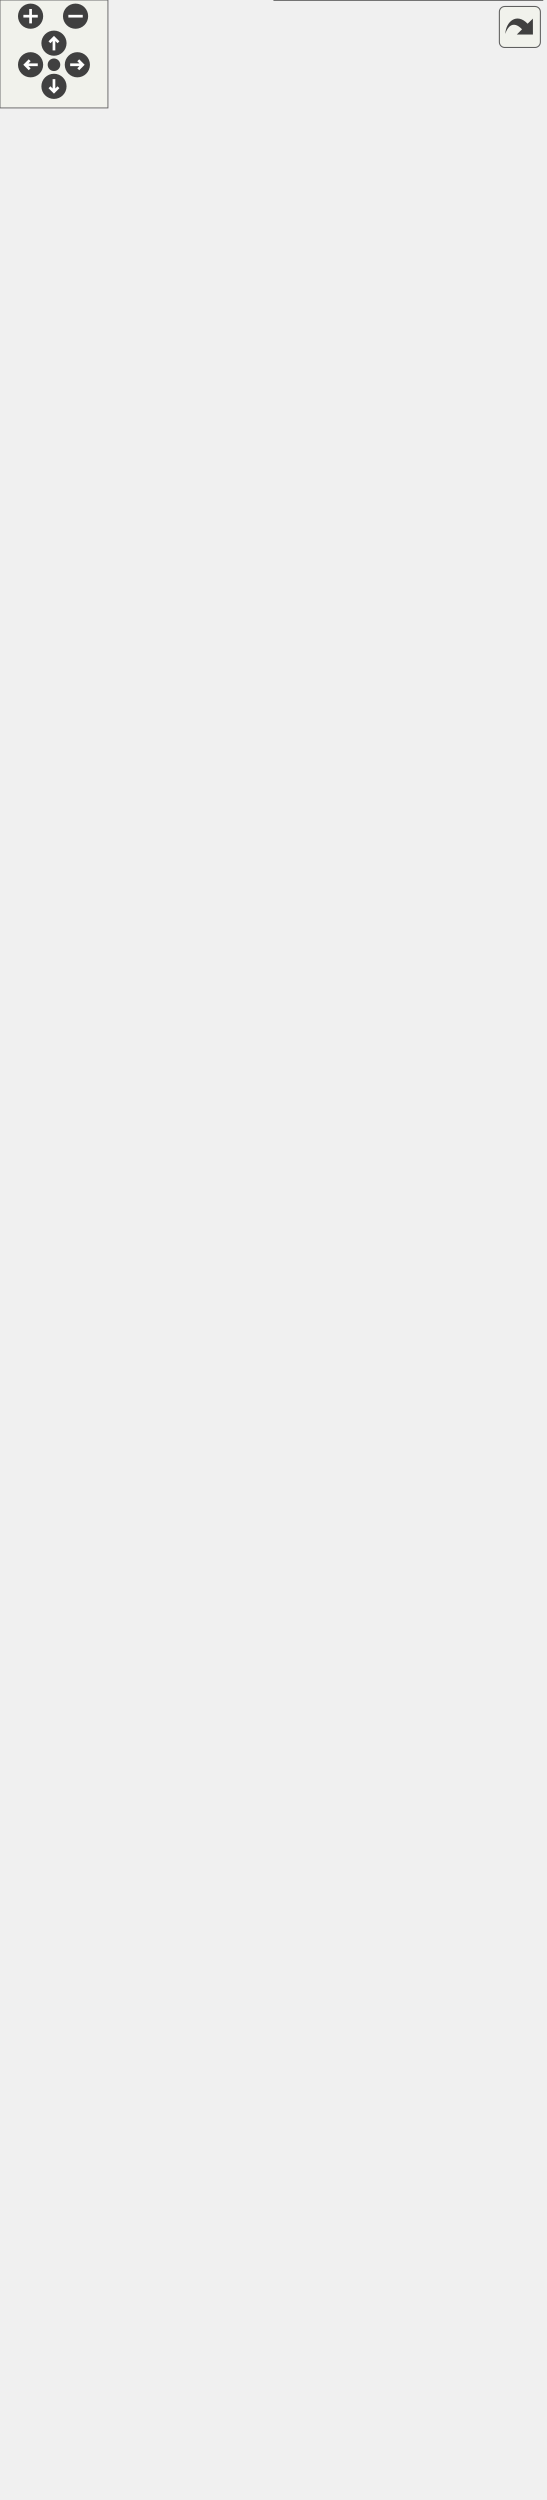
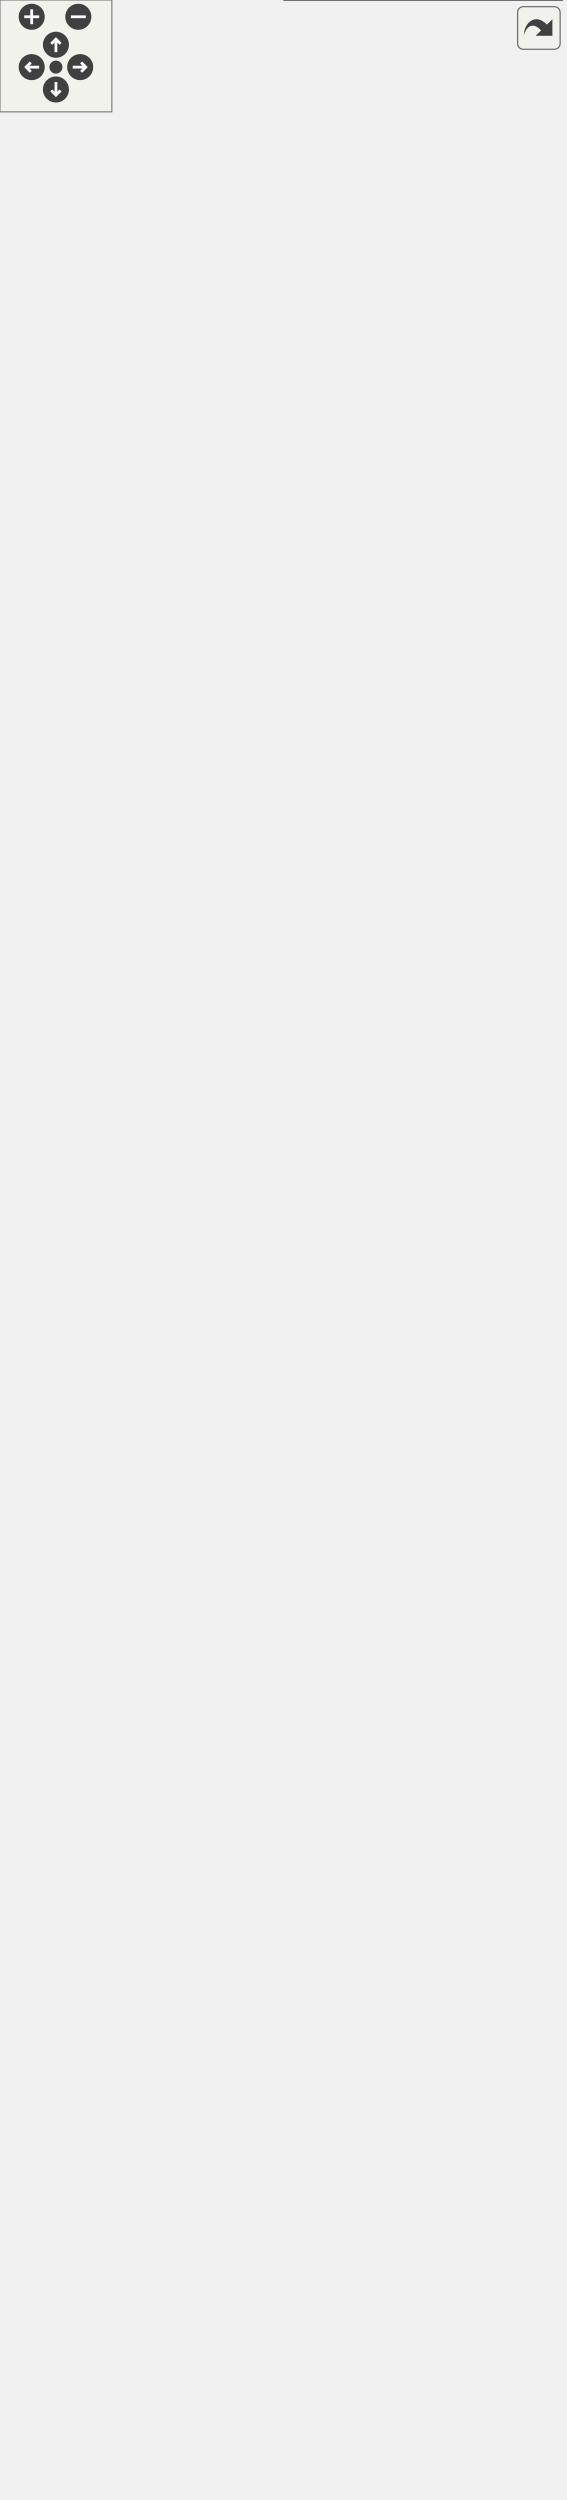
<svg xmlns="http://www.w3.org/2000/svg" xmlns:xlink="http://www.w3.org/1999/xlink" id="main" version="1.1" xml:space="preserve">
  <style type="text/css">
.edge:hover path { stroke: red; }
.edge:hover polygon { stroke: red; fill: red; }
</style>
  <defs>
    <circle id="rim" cx="0" cy="0" r="7" />
    <circle id="rim2" cx="0" cy="0" r="3.5" />
    <g id="zoomPlus">
      <use xlink:href="#rim" fill="#404040">
        <set attributeName="fill" to="#808080" begin="zoomplus.mouseover" end="zoomplus.mouseout" />
      </use>
      <path d="M-4,0h8M0,-4v8" fill="none" stroke="white" stroke-width="1.5" pointer-events="none" />
    </g>
    <g id="zoomMin">
      <use xlink:href="#rim" fill="#404040">
        <set attributeName="fill" to="#808080" begin="zoomminus.mouseover" end="zoomminus.mouseout" />
      </use>
      <path d="M-4,0h8" fill="none" stroke="white" stroke-width="1.5" pointer-events="none" />
    </g>
    <g id="dirArrow">
      <path fill="none" stroke="white" stroke-width="1.5" d="M0,-3.0v7 M-2.5,-0.5L0,-3.0L2.5,-0.5" />
    </g>
    <g id="resetDef">
      <use xlink:href="#rim2" fill="#404040">
        <set attributeName="fill" to="#808080" begin="reset.mouseover" end="reset.mouseout" />
      </use>
    </g>
  </defs>
  <svg id="graph" class="graph">
    <g id="viewport">
      <g id="node1" class="node">
        <g id="a_node1">
          <a xlink:title=" ">
-             <polygon fill="#999999" stroke="#666666" points="115,-674.5 0,-674.5 0,-644.5 115,-644.5 115,-674.5" />
-             <text text-anchor="start" x="8" y="-662.5" font-family="Helvetica,sans-Serif" font-size="10.00">m_check_patches::s</text>
-             <text text-anchor="middle" x="57.5" y="-651.5" font-family="Helvetica,sans-Serif" font-size="10.00">_check_patches</text>
+             <polygon fill="#999999" stroke="#666666" points="115,-654.5 0,-654.5 0,-624.5 115,-624.5 115,-654.5" />
+             <text text-anchor="start" x="8" y="-642.5" font-family="Helvetica,sans-Serif" font-size="10.00">m_check_patches::s</text>
+             <text text-anchor="middle" x="57.5" y="-631.5" font-family="Helvetica,sans-Serif" font-size="10.00">_check_patches</text>
          </a>
        </g>
      </g>
      <g id="node2" class="node">
        <g id="a_node2">
          <a xlink:href="namespacem__check__patches.html#a4d14e04de7d9344029130ab09571fdb9" target="_top" xlink:title="This subroutine verifies that the geometric parameters of the analytical patch have consistently been...">
-             <polygon fill="white" stroke="#666666" points="287.5,-1329 166.5,-1329 166.5,-1288 287.5,-1288 287.5,-1329" />
-             <text text-anchor="start" x="174.5" y="-1317" font-family="Helvetica,sans-Serif" font-size="10.00">m_check_patches::s</text>
-             <text text-anchor="start" x="174.5" y="-1306" font-family="Helvetica,sans-Serif" font-size="10.00">_check_1d_analytical</text>
-             <text text-anchor="middle" x="227" y="-1295" font-family="Helvetica,sans-Serif" font-size="10.00">_patch_geometry</text>
+             <polygon fill="white" stroke="#666666" points="287.5,-1280 166.5,-1280 166.5,-1239 287.5,-1239 287.5,-1280" />
+             <text text-anchor="start" x="174.5" y="-1268" font-family="Helvetica,sans-Serif" font-size="10.00">m_check_patches::s</text>
+             <text text-anchor="start" x="174.5" y="-1257" font-family="Helvetica,sans-Serif" font-size="10.00">_check_1d_analytical</text>
+             <text text-anchor="middle" x="227" y="-1246" font-family="Helvetica,sans-Serif" font-size="10.00">_patch_geometry</text>
          </a>
        </g>
      </g>
      <g id="edge1" class="edge">
-         <path fill="none" stroke="#63b8ff" d="M58.75,-674.64C60.48,-760.11 72.88,-1181.89 151,-1279.5 153.09,-1282.12 155.45,-1284.5 158.01,-1286.66" />
-         <polygon fill="#63b8ff" stroke="#63b8ff" points="156.05,-1289.56 166.21,-1292.54 160.12,-1283.87 156.05,-1289.56" />
+         <path fill="none" stroke="#63b8ff" d="M58.88,-654.75C61.24,-738.06 76.36,-1137.93 151,-1230.5 153.1,-1233.11 155.47,-1235.48 158.04,-1237.64" />
+         <polygon fill="#63b8ff" stroke="#63b8ff" points="156.08,-1240.55 166.25,-1243.51 160.15,-1234.85 156.08,-1240.55" />
      </g>
      <g id="node3" class="node">
        <g id="a_node3">
          <a xlink:href="namespacem__check__patches.html#a41e469c1773e6b92e16b2e3b3558c0ed" target="_top" xlink:title="This subroutine verifies that the geometric parameters of the analytical patch have consistently been...">
-             <polygon fill="white" stroke="#666666" points="287.5,-1270 166.5,-1270 166.5,-1229 287.5,-1229 287.5,-1270" />
-             <text text-anchor="start" x="174.5" y="-1258" font-family="Helvetica,sans-Serif" font-size="10.00">m_check_patches::s</text>
-             <text text-anchor="start" x="174.5" y="-1247" font-family="Helvetica,sans-Serif" font-size="10.00">_check_2d_analytical</text>
-             <text text-anchor="middle" x="227" y="-1236" font-family="Helvetica,sans-Serif" font-size="10.00">_patch_geometry</text>
+             <polygon fill="white" stroke="#666666" points="287.5,-1221 166.5,-1221 166.5,-1180 287.5,-1180 287.5,-1221" />
+             <text text-anchor="start" x="174.5" y="-1209" font-family="Helvetica,sans-Serif" font-size="10.00">m_check_patches::s</text>
+             <text text-anchor="start" x="174.5" y="-1198" font-family="Helvetica,sans-Serif" font-size="10.00">_check_2d_analytical</text>
+             <text text-anchor="middle" x="227" y="-1187" font-family="Helvetica,sans-Serif" font-size="10.00">_patch_geometry</text>
          </a>
        </g>
      </g>
      <g id="edge2" class="edge">
-         <path fill="none" stroke="#63b8ff" d="M59.01,-674.5C62.02,-754.75 79.86,-1132.99 151,-1220.5 153.11,-1223.1 155.49,-1225.47 158.06,-1227.62" />
-         <polygon fill="#63b8ff" stroke="#63b8ff" points="156.11,-1230.53 166.29,-1233.47 160.17,-1224.83 156.11,-1230.53" />
+         <path fill="none" stroke="#63b8ff" d="M59.17,-654.75C62.89,-733 83.37,-1089.05 151,-1171.5 153.12,-1174.09 155.51,-1176.45 158.09,-1178.6" />
+         <polygon fill="#63b8ff" stroke="#63b8ff" points="156.15,-1181.52 166.34,-1184.44 160.2,-1175.8 156.15,-1181.52" />
      </g>
      <g id="node4" class="node">
        <g id="a_node4">
          <a xlink:href="namespacem__check__patches.html#a5643fb88910457783efdc7be07c2096c" target="_top" xlink:title="This subroutine verifies that the geometric parameters of the analytical patch have consistently been...">
-             <polygon fill="white" stroke="#666666" points="287.5,-1211 166.5,-1211 166.5,-1170 287.5,-1170 287.5,-1211" />
-             <text text-anchor="start" x="174.5" y="-1199" font-family="Helvetica,sans-Serif" font-size="10.00">m_check_patches::s</text>
-             <text text-anchor="start" x="174.5" y="-1188" font-family="Helvetica,sans-Serif" font-size="10.00">_check_3d_analytical</text>
-             <text text-anchor="middle" x="227" y="-1177" font-family="Helvetica,sans-Serif" font-size="10.00">_patch_geometry</text>
+             <polygon fill="white" stroke="#666666" points="287.5,-1162 166.5,-1162 166.5,-1121 287.5,-1121 287.5,-1162" />
+             <text text-anchor="start" x="174.5" y="-1150" font-family="Helvetica,sans-Serif" font-size="10.00">m_check_patches::s</text>
+             <text text-anchor="start" x="174.5" y="-1139" font-family="Helvetica,sans-Serif" font-size="10.00">_check_3d_analytical</text>
+             <text text-anchor="middle" x="227" y="-1128" font-family="Helvetica,sans-Serif" font-size="10.00">_patch_geometry</text>
          </a>
        </g>
      </g>
      <g id="edge3" class="edge">
-         <path fill="none" stroke="#63b8ff" d="M59.35,-674.88C63.83,-750.72 86.96,-1084.23 151,-1161.5 153.14,-1164.08 155.53,-1166.43 158.12,-1168.57" />
-         <polygon fill="#63b8ff" stroke="#63b8ff" points="156.2,-1171.5 166.39,-1174.39 160.23,-1165.78 156.2,-1171.5" />
+         <path fill="none" stroke="#63b8ff" d="M59.55,-654.96C64.79,-728.26 90.41,-1040.19 151,-1112.5 153.15,-1115.07 155.56,-1117.41 158.16,-1119.54" />
+         <polygon fill="#63b8ff" stroke="#63b8ff" points="156.25,-1122.48 166.45,-1125.35 160.26,-1116.75 156.25,-1122.48" />
      </g>
      <g id="node5" class="node">
        <g id="a_node5">
          <a xlink:href="namespacem__check__patches.html#ac652a2c373fea30afb587a3a8f28e4c9" target="_top" xlink:title="This subroutine verifies that any rights granted to the given active patch, to overwrite the precedin...">
-             <polygon fill="white" stroke="#666666" points="286,-1152 168,-1152 168,-1111 286,-1111 286,-1152" />
-             <text text-anchor="start" x="176" y="-1140" font-family="Helvetica,sans-Serif" font-size="10.00">m_check_patches::s</text>
-             <text text-anchor="start" x="176" y="-1129" font-family="Helvetica,sans-Serif" font-size="10.00">_check_active_patch</text>
-             <text text-anchor="middle" x="227" y="-1118" font-family="Helvetica,sans-Serif" font-size="10.00">_alteration_rights</text>
+             <polygon fill="white" stroke="#666666" points="286,-1103 168,-1103 168,-1062 286,-1062 286,-1103" />
+             <text text-anchor="start" x="176" y="-1091" font-family="Helvetica,sans-Serif" font-size="10.00">m_check_patches::s</text>
+             <text text-anchor="start" x="176" y="-1080" font-family="Helvetica,sans-Serif" font-size="10.00">_check_active_patch</text>
+             <text text-anchor="middle" x="227" y="-1069" font-family="Helvetica,sans-Serif" font-size="10.00">_alteration_rights</text>
          </a>
        </g>
      </g>
      <g id="edge4" class="edge">
-         <path fill="none" stroke="#63b8ff" d="M59.76,-674.92C65.82,-745.27 93.93,-1035.26 151,-1102.5 153.5,-1105.44 156.33,-1108.08 159.39,-1110.46" />
-         <polygon fill="#63b8ff" stroke="#63b8ff" points="157.71,-1113.54 167.98,-1116.15 161.57,-1107.71 157.71,-1113.54" />
+         <path fill="none" stroke="#63b8ff" d="M60,-654.81C66.86,-722.11 97.3,-991.13 151,-1053.5 153.47,-1056.37 156.25,-1058.95 159.26,-1061.28" />
+         <polygon fill="#63b8ff" stroke="#63b8ff" points="157.41,-1064.26 167.68,-1066.87 161.29,-1058.42 157.41,-1064.26" />
      </g>
      <g id="node6" class="node">
        <g id="a_node6">
          <a xlink:href="namespacem__check__patches.html#a7286a74b75fa2f5e046638056a85665e" target="_top" xlink:title="This subroutine verifies that the primitive variables associated with the given active patch are phys...">
-             <polygon fill="white" stroke="#666666" points="286,-1093 168,-1093 168,-1052 286,-1052 286,-1093" />
-             <text text-anchor="start" x="176" y="-1081" font-family="Helvetica,sans-Serif" font-size="10.00">m_check_patches::s</text>
-             <text text-anchor="start" x="176" y="-1070" font-family="Helvetica,sans-Serif" font-size="10.00">_check_active_patch</text>
-             <text text-anchor="middle" x="227" y="-1059" font-family="Helvetica,sans-Serif" font-size="10.00">_primitive_variables</text>
+             <polygon fill="white" stroke="#666666" points="286,-1044 168,-1044 168,-1003 286,-1003 286,-1044" />
+             <text text-anchor="start" x="176" y="-1032" font-family="Helvetica,sans-Serif" font-size="10.00">m_check_patches::s</text>
+             <text text-anchor="start" x="176" y="-1021" font-family="Helvetica,sans-Serif" font-size="10.00">_check_active_patch</text>
+             <text text-anchor="middle" x="227" y="-1010" font-family="Helvetica,sans-Serif" font-size="10.00">_primitive_variables</text>
          </a>
        </g>
      </g>
      <g id="edge5" class="edge">
-         <path fill="none" stroke="#63b8ff" d="M60.26,-674.56C67.97,-738.4 100.75,-986.1 151,-1043.5 153.49,-1046.35 156.3,-1048.91 159.32,-1051.23" />
-         <polygon fill="#63b8ff" stroke="#63b8ff" points="157.49,-1054.22 167.77,-1056.8 161.34,-1048.37 157.49,-1054.22" />
+         <path fill="none" stroke="#63b8ff" d="M57.88,-654.53C56.51,-708 59,-891.36 151,-994.5 153.52,-997.32 156.34,-999.87 159.38,-1002.18" />
+         <polygon fill="#63b8ff" stroke="#63b8ff" points="157.57,-1005.18 167.86,-1007.72 161.4,-999.32 157.57,-1005.18" />
      </g>
      <g id="node7" class="node">
        <g id="a_node7">
          <a xlink:href="namespacem__check__patches.html#aad20d0b0a41ec17a6c03afc700efa25a" target="_top" xlink:title="This subroutine verifies that the geometric parameters of the circle patch have consistently been inp...">
-             <polygon fill="white" stroke="#666666" points="284.5,-1034 169.5,-1034 169.5,-993 284.5,-993 284.5,-1034" />
-             <text text-anchor="start" x="177.5" y="-1022" font-family="Helvetica,sans-Serif" font-size="10.00">m_check_patches::s</text>
-             <text text-anchor="start" x="177.5" y="-1011" font-family="Helvetica,sans-Serif" font-size="10.00">_check_circle_patch</text>
-             <text text-anchor="middle" x="227" y="-1000" font-family="Helvetica,sans-Serif" font-size="10.00">_geometry</text>
+             <polygon fill="white" stroke="#666666" points="284.5,-985 169.5,-985 169.5,-944 284.5,-944 284.5,-985" />
+             <text text-anchor="start" x="177.5" y="-973" font-family="Helvetica,sans-Serif" font-size="10.00">m_check_patches::s</text>
+             <text text-anchor="start" x="177.5" y="-962" font-family="Helvetica,sans-Serif" font-size="10.00">_check_circle_patch</text>
+             <text text-anchor="middle" x="227" y="-951" font-family="Helvetica,sans-Serif" font-size="10.00">_geometry</text>
          </a>
        </g>
      </g>
      <g id="edge6" class="edge">
-         <path fill="none" stroke="#63b8ff" d="M58.32,-674.67C58.53,-725.42 65.99,-891.32 151,-984.5 153.91,-987.69 157.21,-990.53 160.77,-993.07" />
-         <polygon fill="#63b8ff" stroke="#63b8ff" points="159.12,-996.16 169.47,-998.43 162.79,-990.2 159.12,-996.16" />
+         <path fill="none" stroke="#63b8ff" d="M58.82,-654.66C60.64,-702.46 72.63,-851.78 151,-935.5 153.9,-938.6 157.16,-941.37 160.67,-943.84" />
+         <polygon fill="#63b8ff" stroke="#63b8ff" points="158.87,-946.85 169.23,-949.11 162.54,-940.89 158.87,-946.85" />
      </g>
      <g id="node8" class="node">
        <g id="a_node8">
          <a xlink:href="namespacem__check__patches.html#aea0d7e10470a4ecaa08df5ff79fe2485" target="_top" xlink:title="This subroutine verifies that the geometric parameters of the cuboid patch have consistently been inp...">
-             <polygon fill="white" stroke="#666666" points="287,-975 167,-975 167,-934 287,-934 287,-975" />
-             <text text-anchor="start" x="175" y="-963" font-family="Helvetica,sans-Serif" font-size="10.00">m_check_patches::s</text>
-             <text text-anchor="start" x="175" y="-952" font-family="Helvetica,sans-Serif" font-size="10.00">_check_cuboid_patch</text>
-             <text text-anchor="middle" x="227" y="-941" font-family="Helvetica,sans-Serif" font-size="10.00">_geometry</text>
+             <polygon fill="white" stroke="#666666" points="287,-926 167,-926 167,-885 287,-885 287,-926" />
+             <text text-anchor="start" x="175" y="-914" font-family="Helvetica,sans-Serif" font-size="10.00">m_check_patches::s</text>
+             <text text-anchor="start" x="175" y="-903" font-family="Helvetica,sans-Serif" font-size="10.00">_check_cuboid_patch</text>
+             <text text-anchor="middle" x="227" y="-892" font-family="Helvetica,sans-Serif" font-size="10.00">_geometry</text>
          </a>
        </g>
      </g>
      <g id="edge7" class="edge">
-         <path fill="none" stroke="#63b8ff" d="M59.45,-674.71C63.04,-719.34 79.48,-851.49 151,-925.5 153.14,-927.71 155.46,-929.76 157.93,-931.65" />
-         <polygon fill="#63b8ff" stroke="#63b8ff" points="156.5,-934.9 166.77,-937.51 160.37,-929.07 156.5,-934.9" />
+         <path fill="none" stroke="#63b8ff" d="M60.17,-654.53C65.54,-695.72 85.94,-811.64 151,-876.5 153.32,-878.82 155.85,-880.95 158.53,-882.92" />
+         <polygon fill="#63b8ff" stroke="#63b8ff" points="156.64,-885.87 166.95,-888.34 160.43,-879.98 156.64,-885.87" />
      </g>
      <g id="node9" class="node">
        <g id="a_node9">
          <a xlink:href="namespacem__check__patches.html#a66adadaa54ebba56992b9bb9ed7cb490" target="_top" xlink:title="This subroutine verifies that the geometric parameters of the cylinder patch have consistently been i...">
-             <polygon fill="white" stroke="#666666" points="290.5,-916 163.5,-916 163.5,-875 290.5,-875 290.5,-916" />
-             <text text-anchor="start" x="171.5" y="-904" font-family="Helvetica,sans-Serif" font-size="10.00">m_check_patches::s</text>
-             <text text-anchor="start" x="171.5" y="-893" font-family="Helvetica,sans-Serif" font-size="10.00">_check_cylinder_patch</text>
-             <text text-anchor="middle" x="227" y="-882" font-family="Helvetica,sans-Serif" font-size="10.00">_geometry</text>
+             <polygon fill="white" stroke="#666666" points="290.5,-867 163.5,-867 163.5,-826 290.5,-826 290.5,-867" />
+             <text text-anchor="start" x="171.5" y="-855" font-family="Helvetica,sans-Serif" font-size="10.00">m_check_patches::s</text>
+             <text text-anchor="start" x="171.5" y="-844" font-family="Helvetica,sans-Serif" font-size="10.00">_check_cylinder_patch</text>
+             <text text-anchor="middle" x="227" y="-833" font-family="Helvetica,sans-Serif" font-size="10.00">_geometry</text>
          </a>
        </g>
      </g>
      <g id="edge8" class="edge">
-         <path fill="none" stroke="#63b8ff" d="M61.14,-674.53C68.49,-712.1 92.64,-811.06 151,-866.5 152.29,-867.72 153.63,-868.9 155.02,-870.02" />
-         <polygon fill="#63b8ff" stroke="#63b8ff" points="153.27,-873.07 163.47,-875.95 157.3,-867.34 153.27,-873.07" />
+         <path fill="none" stroke="#63b8ff" d="M62.39,-654.66C71.84,-688.53 99.11,-771.04 151,-817.5 152.29,-818.65 153.62,-819.76 155.01,-820.83" />
+         <polygon fill="#63b8ff" stroke="#63b8ff" points="153.09,-823.76 163.33,-826.49 157.03,-817.97 153.09,-823.76" />
      </g>
      <g id="node10" class="node">
        <g id="a_node10">
          <a xlink:href="namespacem__check__patches.html#ac701bfedde9f28ce1c4aafba47c0b7c9" target="_top" xlink:title="This subroutine verifies that the geometric parameters of the ellipse patch have consistently been in...">
-             <polygon fill="white" stroke="#666666" points="287,-857 167,-857 167,-816 287,-816 287,-857" />
-             <text text-anchor="start" x="175" y="-845" font-family="Helvetica,sans-Serif" font-size="10.00">m_check_patches::s</text>
-             <text text-anchor="start" x="175" y="-834" font-family="Helvetica,sans-Serif" font-size="10.00">_check_ellipse_patch</text>
-             <text text-anchor="middle" x="227" y="-823" font-family="Helvetica,sans-Serif" font-size="10.00">_geometry</text>
+             <polygon fill="white" stroke="#666666" points="287,-808 167,-808 167,-767 287,-767 287,-808" />
+             <text text-anchor="start" x="175" y="-796" font-family="Helvetica,sans-Serif" font-size="10.00">m_check_patches::s</text>
+             <text text-anchor="start" x="175" y="-785" font-family="Helvetica,sans-Serif" font-size="10.00">_check_ellipse_patch</text>
+             <text text-anchor="middle" x="227" y="-774" font-family="Helvetica,sans-Serif" font-size="10.00">_geometry</text>
          </a>
        </g>
      </g>
      <g id="edge9" class="edge">
-         <path fill="none" stroke="#63b8ff" d="M64.18,-674.75C75.93,-704.37 105.69,-770.06 151,-807.5 153.22,-809.33 155.57,-811.06 158.01,-812.69" />
-         <polygon fill="#63b8ff" stroke="#63b8ff" points="156.25,-815.71 166.63,-817.83 159.83,-809.7 156.25,-815.71" />
+         <path fill="none" stroke="#63b8ff" d="M66.71,-654.81C80.81,-679.8 111.95,-729.45 151,-758.5 153.11,-760.07 155.31,-761.56 157.58,-762.98" />
+         <polygon fill="#63b8ff" stroke="#63b8ff" points="156.22,-766.23 166.64,-768.12 159.67,-760.14 156.22,-766.23" />
      </g>
      <g id="node11" class="node">
        <g id="a_node11">
          <a xlink:href="namespacem__check__patches.html#abd8a1330518492f664a786646fcba9f9" target="_top" xlink:title="This subroutine verifies that the geometric parameters of the ellipsoid patch have consistently been ...">
-             <polygon fill="white" stroke="#666666" points="291.5,-798 162.5,-798 162.5,-757 291.5,-757 291.5,-798" />
-             <text text-anchor="start" x="170.5" y="-786" font-family="Helvetica,sans-Serif" font-size="10.00">m_check_patches::s</text>
-             <text text-anchor="start" x="170.5" y="-775" font-family="Helvetica,sans-Serif" font-size="10.00">_check_ellipsoid_patch</text>
-             <text text-anchor="middle" x="227" y="-764" font-family="Helvetica,sans-Serif" font-size="10.00">_geometry</text>
+             <polygon fill="white" stroke="#666666" points="291.5,-749 162.5,-749 162.5,-708 291.5,-708 291.5,-749" />
+             <text text-anchor="start" x="170.5" y="-737" font-family="Helvetica,sans-Serif" font-size="10.00">m_check_patches::s</text>
+             <text text-anchor="start" x="170.5" y="-726" font-family="Helvetica,sans-Serif" font-size="10.00">_check_ellipsoid_patch</text>
+             <text text-anchor="middle" x="227" y="-715" font-family="Helvetica,sans-Serif" font-size="10.00">_geometry</text>
          </a>
        </g>
      </g>
      <g id="edge10" class="edge">
-         <path fill="none" stroke="#63b8ff" d="M70.83,-674.63C87.32,-694.03 118.3,-727.66 151,-748.5 152.91,-749.72 154.89,-750.9 156.9,-752.04" />
-         <polygon fill="#63b8ff" stroke="#63b8ff" points="155.5,-755.26 165.98,-756.81 158.75,-749.06 155.5,-755.26" />
+         <path fill="none" stroke="#63b8ff" d="M79.07,-654.61C97.34,-667.6 125.09,-686.27 151,-699.5 153.77,-700.91 156.63,-702.3 159.53,-703.66" />
+         <polygon fill="#63b8ff" stroke="#63b8ff" points="158.38,-706.98 168.94,-707.87 161.24,-700.59 158.38,-706.98" />
      </g>
      <g id="node12" class="node">
        <g id="a_node12">
          <a xlink:href="namespacem__check__patches.html#a2690167f0b25ca2a4475875740a1a99c" target="_top" xlink:title="This subroutine verifies that the rights of the given inactive patch, to overwrite the preceding patc...">
-             <polygon fill="white" stroke="#666666" points="290.5,-739 163.5,-739 163.5,-698 290.5,-698 290.5,-739" />
-             <text text-anchor="start" x="171.5" y="-727" font-family="Helvetica,sans-Serif" font-size="10.00">m_check_patches::s</text>
-             <text text-anchor="start" x="171.5" y="-716" font-family="Helvetica,sans-Serif" font-size="10.00">_check_inactive_patch</text>
-             <text text-anchor="middle" x="227" y="-705" font-family="Helvetica,sans-Serif" font-size="10.00">_alteration_rights</text>
+             <polygon fill="white" stroke="#666666" points="290.5,-690 163.5,-690 163.5,-649 290.5,-649 290.5,-690" />
+             <text text-anchor="start" x="171.5" y="-678" font-family="Helvetica,sans-Serif" font-size="10.00">m_check_patches::s</text>
+             <text text-anchor="start" x="171.5" y="-667" font-family="Helvetica,sans-Serif" font-size="10.00">_check_inactive_patch</text>
+             <text text-anchor="middle" x="227" y="-656" font-family="Helvetica,sans-Serif" font-size="10.00">_alteration_rights</text>
          </a>
        </g>
      </g>
      <g id="edge11" class="edge">
-         <path fill="none" stroke="#63b8ff" d="M101.2,-674.54C118.45,-680.62 138.78,-687.78 157.97,-694.54" />
-         <polygon fill="#63b8ff" stroke="#63b8ff" points="156.98,-697.9 167.58,-697.92 159.31,-691.3 156.98,-697.9" />
+         <path fill="none" stroke="#63b8ff" d="M115.21,-649.66C127.41,-651.84 140.48,-654.18 153.2,-656.46" />
+         <polygon fill="#63b8ff" stroke="#63b8ff" points="152.85,-659.95 163.31,-658.27 154.08,-653.06 152.85,-659.95" />
      </g>
      <g id="node13" class="node">
        <g id="a_node13">
          <a xlink:href="namespacem__check__patches.html#aa2e133b2f325b7a3597149ec08e7dccc" target="_top" xlink:title=" ">
-             <polygon fill="white" stroke="#666666" points="290.5,-680 163.5,-680 163.5,-639 290.5,-639 290.5,-680" />
-             <text text-anchor="start" x="171.5" y="-668" font-family="Helvetica,sans-Serif" font-size="10.00">m_check_patches::s</text>
-             <text text-anchor="start" x="171.5" y="-657" font-family="Helvetica,sans-Serif" font-size="10.00">_check_inactive_patch</text>
-             <text text-anchor="middle" x="227" y="-646" font-family="Helvetica,sans-Serif" font-size="10.00">_geometry</text>
+             <polygon fill="white" stroke="#666666" points="290.5,-631 163.5,-631 163.5,-590 290.5,-590 290.5,-631" />
+             <text text-anchor="start" x="171.5" y="-619" font-family="Helvetica,sans-Serif" font-size="10.00">m_check_patches::s</text>
+             <text text-anchor="start" x="171.5" y="-608" font-family="Helvetica,sans-Serif" font-size="10.00">_check_inactive_patch</text>
+             <text text-anchor="middle" x="227" y="-597" font-family="Helvetica,sans-Serif" font-size="10.00">_geometry</text>
          </a>
        </g>
      </g>
      <g id="edge12" class="edge">
-         <path fill="none" stroke="#63b8ff" d="M115.21,-659.5C127.41,-659.5 140.48,-659.5 153.2,-659.5" />
-         <polygon fill="#63b8ff" stroke="#63b8ff" points="153.31,-663 163.31,-659.5 153.31,-656 153.31,-663" />
+         <path fill="none" stroke="#63b8ff" d="M115.21,-629.68C127.41,-627.57 140.48,-625.31 153.2,-623.1" />
+         <polygon fill="#63b8ff" stroke="#63b8ff" points="154.05,-626.51 163.31,-621.35 152.86,-619.61 154.05,-626.51" />
      </g>
      <g id="node14" class="node">
        <g id="a_node14">
          <a xlink:href="namespacem__check__patches.html#a67a788934dbcdcd139962e5b453bf622" target="_top" xlink:title="This subroutine verifies that the primitive variables associated with the given inactive patch remain...">
-             <polygon fill="white" stroke="#666666" points="290.5,-621 163.5,-621 163.5,-580 290.5,-580 290.5,-621" />
-             <text text-anchor="start" x="171.5" y="-609" font-family="Helvetica,sans-Serif" font-size="10.00">m_check_patches::s</text>
-             <text text-anchor="start" x="171.5" y="-598" font-family="Helvetica,sans-Serif" font-size="10.00">_check_inactive_patch</text>
-             <text text-anchor="middle" x="227" y="-587" font-family="Helvetica,sans-Serif" font-size="10.00">_primitive_variables</text>
+             <polygon fill="white" stroke="#666666" points="290.5,-572 163.5,-572 163.5,-531 290.5,-531 290.5,-572" />
+             <text text-anchor="start" x="171.5" y="-560" font-family="Helvetica,sans-Serif" font-size="10.00">m_check_patches::s</text>
+             <text text-anchor="start" x="171.5" y="-549" font-family="Helvetica,sans-Serif" font-size="10.00">_check_inactive_patch</text>
+             <text text-anchor="middle" x="227" y="-538" font-family="Helvetica,sans-Serif" font-size="10.00">_primitive_variables</text>
          </a>
        </g>
      </g>
      <g id="edge13" class="edge">
-         <path fill="none" stroke="#63b8ff" d="M101.2,-644.46C118.45,-638.38 138.78,-631.22 157.97,-624.46" />
-         <polygon fill="#63b8ff" stroke="#63b8ff" points="159.31,-627.7 167.58,-621.08 156.98,-621.1 159.31,-627.7" />
+         <path fill="none" stroke="#63b8ff" d="M80.28,-624.28C98.62,-611.85 125.82,-594.3 151,-581.5 154.49,-579.73 158.1,-577.99 161.78,-576.29" />
+         <polygon fill="#63b8ff" stroke="#63b8ff" points="163.3,-579.44 171.01,-572.17 160.45,-573.05 163.3,-579.44" />
      </g>
      <g id="node15" class="node">
        <g id="a_node15">
          <a xlink:href="namespacem__check__patches.html#ad07ba3c6ec28f098d2301cb5c4fab3fa" target="_top" xlink:title="This subroutine verifies that the geometric parameters of the isentropic vortex patch have been enter...">
-             <polygon fill="white" stroke="#666666" points="297,-562 157,-562 157,-521 297,-521 297,-562" />
-             <text text-anchor="start" x="165" y="-550" font-family="Helvetica,sans-Serif" font-size="10.00">m_check_patches::s</text>
-             <text text-anchor="start" x="165" y="-539" font-family="Helvetica,sans-Serif" font-size="10.00">_check_isentropic_vortex</text>
-             <text text-anchor="middle" x="227" y="-528" font-family="Helvetica,sans-Serif" font-size="10.00">_patch_geometry</text>
+             <polygon fill="white" stroke="#666666" points="297,-513 157,-513 157,-472 297,-472 297,-513" />
+             <text text-anchor="start" x="165" y="-501" font-family="Helvetica,sans-Serif" font-size="10.00">m_check_patches::s</text>
+             <text text-anchor="start" x="165" y="-490" font-family="Helvetica,sans-Serif" font-size="10.00">_check_isentropic_vortex</text>
+             <text text-anchor="middle" x="227" y="-479" font-family="Helvetica,sans-Serif" font-size="10.00">_patch_geometry</text>
          </a>
        </g>
      </g>
      <g id="edge14" class="edge">
-         <path fill="none" stroke="#63b8ff" d="M71.19,-644.28C87.83,-625.12 118.73,-592.21 151,-571.5 153.57,-569.85 156.25,-568.26 159,-566.74" />
-         <polygon fill="#63b8ff" stroke="#63b8ff" points="160.69,-569.8 167.96,-562.1 157.47,-563.59 160.69,-569.8" />
+         <path fill="none" stroke="#63b8ff" d="M67.04,-624.1C81.4,-599.49 112.61,-551.15 151,-522.5 152.87,-521.1 154.82,-519.76 156.82,-518.47" />
+         <polygon fill="#63b8ff" stroke="#63b8ff" points="159.04,-521.23 165.91,-513.16 155.51,-515.19 159.04,-521.23" />
      </g>
      <g id="node16" class="node">
        <g id="a_node16">
          <a xlink:href="namespacem__check__patches.html#a5b142fb0ce186f97c22e5a10a36a3bb8" target="_top" xlink:title="This subroutine verifies that the geometric parameters of the line segment patch have consistently be...">
-             <polygon fill="white" stroke="#666666" points="288,-503 166,-503 166,-462 288,-462 288,-503" />
-             <text text-anchor="start" x="174" y="-491" font-family="Helvetica,sans-Serif" font-size="10.00">m_check_patches::s</text>
-             <text text-anchor="start" x="174" y="-480" font-family="Helvetica,sans-Serif" font-size="10.00">_check_line_segment</text>
-             <text text-anchor="middle" x="227" y="-469" font-family="Helvetica,sans-Serif" font-size="10.00">_patch_geometry</text>
+             <polygon fill="white" stroke="#666666" points="288,-454 166,-454 166,-413 288,-413 288,-454" />
+             <text text-anchor="start" x="174" y="-442" font-family="Helvetica,sans-Serif" font-size="10.00">m_check_patches::s</text>
+             <text text-anchor="start" x="174" y="-431" font-family="Helvetica,sans-Serif" font-size="10.00">_check_line_segment</text>
+             <text text-anchor="middle" x="227" y="-420" font-family="Helvetica,sans-Serif" font-size="10.00">_patch_geometry</text>
          </a>
        </g>
      </g>
      <g id="edge15" class="edge">
-         <path fill="none" stroke="#63b8ff" d="M64.24,-644.4C76.11,-615.06 106.06,-549.95 151,-512.5 152.98,-510.85 155.06,-509.28 157.22,-507.79" />
-         <polygon fill="#63b8ff" stroke="#63b8ff" points="159.22,-510.67 165.88,-502.44 155.53,-504.72 159.22,-510.67" />
+         <path fill="none" stroke="#63b8ff" d="M62.55,-624.3C72.25,-590.74 99.85,-509.61 151,-463.5 152.96,-461.73 155.04,-460.06 157.2,-458.49" />
+         <polygon fill="#63b8ff" stroke="#63b8ff" points="159.43,-461.22 165.94,-452.86 155.64,-455.33 159.43,-461.22" />
      </g>
      <g id="node17" class="node">
        <g id="a_node17">
          <a xlink:href="namespacem__check__patches.html#a7bae026c1e443c8247a8ad74a849063b" target="_top" xlink:title="This subroutine verifies that the geometric parameters of the line sweep patch have consistently been...">
-             <polygon fill="white" stroke="#666666" points="298.5,-444 155.5,-444 155.5,-403 298.5,-403 298.5,-444" />
-             <text text-anchor="start" x="163.5" y="-432" font-family="Helvetica,sans-Serif" font-size="10.00">m_check_patches::s</text>
-             <text text-anchor="start" x="163.5" y="-421" font-family="Helvetica,sans-Serif" font-size="10.00">_check_line_sweep_patch</text>
-             <text text-anchor="middle" x="227" y="-410" font-family="Helvetica,sans-Serif" font-size="10.00">_geometry</text>
+             <polygon fill="white" stroke="#666666" points="298.5,-395 155.5,-395 155.5,-354 298.5,-354 298.5,-395" />
+             <text text-anchor="start" x="163.5" y="-383" font-family="Helvetica,sans-Serif" font-size="10.00">m_check_patches::s</text>
+             <text text-anchor="start" x="163.5" y="-372" font-family="Helvetica,sans-Serif" font-size="10.00">_check_line_sweep_patch</text>
+             <text text-anchor="middle" x="227" y="-361" font-family="Helvetica,sans-Serif" font-size="10.00">_geometry</text>
          </a>
        </g>
      </g>
      <g id="edge16" class="edge">
-         <path fill="none" stroke="#63b8ff" d="M61.26,-644.31C68.82,-606.8 93.29,-508.86 151,-453.5 152.25,-452.3 153.56,-451.14 154.91,-450.03" />
-         <polygon fill="#63b8ff" stroke="#63b8ff" points="157.03,-452.82 163.1,-444.14 152.94,-447.14 157.03,-452.82" />
+         <path fill="none" stroke="#63b8ff" d="M60.29,-624.34C65.92,-583.33 86.85,-469.01 151,-404.5 152.08,-403.41 153.21,-402.36 154.37,-401.35" />
+         <polygon fill="#63b8ff" stroke="#63b8ff" points="156.67,-404 162.56,-395.19 152.47,-398.41 156.67,-404" />
      </g>
      <g id="node18" class="node">
        <g id="a_node18">
          <a xlink:href="namespacem__check__patches.html#a9bb2f96dfcb0168c5a5e51cb7b5dc906" target="_top" xlink:title="This subroutine verifies that the geometric parameters of the plane sweep patch have consistently bee...">
-             <polygon fill="white" stroke="#666666" points="303,-385 151,-385 151,-344 303,-344 303,-385" />
-             <text text-anchor="start" x="159" y="-373" font-family="Helvetica,sans-Serif" font-size="10.00">m_check_patches::s</text>
-             <text text-anchor="start" x="159" y="-362" font-family="Helvetica,sans-Serif" font-size="10.00">_check_plane_sweep_patch</text>
-             <text text-anchor="middle" x="227" y="-351" font-family="Helvetica,sans-Serif" font-size="10.00">_geometry</text>
+             <polygon fill="white" stroke="#666666" points="303,-336 151,-336 151,-295 303,-295 303,-336" />
+             <text text-anchor="start" x="159" y="-324" font-family="Helvetica,sans-Serif" font-size="10.00">m_check_patches::s</text>
+             <text text-anchor="start" x="159" y="-313" font-family="Helvetica,sans-Serif" font-size="10.00">_check_plane_sweep_patch</text>
+             <text text-anchor="middle" x="227" y="-302" font-family="Helvetica,sans-Serif" font-size="10.00">_geometry</text>
          </a>
        </g>
      </g>
      <g id="edge17" class="edge">
-         <path fill="none" stroke="#63b8ff" d="M59.51,-644.39C63.26,-600.02 80.11,-468.63 151,-394.5 152.06,-393.39 153.17,-392.32 154.31,-391.29" />
-         <polygon fill="#63b8ff" stroke="#63b8ff" points="156.63,-393.92 162.41,-385.04 152.35,-388.38 156.63,-393.92" />
+         <path fill="none" stroke="#63b8ff" d="M58.89,-624.48C60.93,-577.11 73.52,-429.08 151,-345.5 151.91,-344.52 152.86,-343.56 153.84,-342.64" />
+         <polygon fill="#63b8ff" stroke="#63b8ff" points="156.31,-345.15 161.93,-336.16 151.94,-339.68 156.31,-345.15" />
      </g>
      <g id="node19" class="node">
        <g id="a_node19">
          <a xlink:href="namespacem__check__patches.html#ac34be0830489fb414bc93ecbb25c0383" target="_top" xlink:title="This subroutine verifies that the geometric parameters of the rectangle patch have consistently been ...">
-             <polygon fill="white" stroke="#666666" points="294,-326 160,-326 160,-285 294,-285 294,-326" />
-             <text text-anchor="start" x="168" y="-314" font-family="Helvetica,sans-Serif" font-size="10.00">m_check_patches::s</text>
-             <text text-anchor="start" x="168" y="-303" font-family="Helvetica,sans-Serif" font-size="10.00">_check_rectangle_patch</text>
-             <text text-anchor="middle" x="227" y="-292" font-family="Helvetica,sans-Serif" font-size="10.00">_geometry</text>
+             <polygon fill="white" stroke="#666666" points="294,-277 160,-277 160,-236 294,-236 294,-277" />
+             <text text-anchor="start" x="168" y="-265" font-family="Helvetica,sans-Serif" font-size="10.00">m_check_patches::s</text>
+             <text text-anchor="start" x="168" y="-254" font-family="Helvetica,sans-Serif" font-size="10.00">_check_rectangle_patch</text>
+             <text text-anchor="middle" x="227" y="-243" font-family="Helvetica,sans-Serif" font-size="10.00">_geometry</text>
          </a>
        </g>
      </g>
      <g id="edge18" class="edge">
-         <path fill="none" stroke="#63b8ff" d="M58.37,-644.41C58.77,-593.94 66.74,-428.87 151,-335.5 151.9,-334.5 152.83,-333.54 153.8,-332.61" />
-         <polygon fill="#63b8ff" stroke="#63b8ff" points="156.29,-335.1 161.82,-326.07 151.86,-329.68 156.29,-335.1" />
+         <path fill="none" stroke="#63b8ff" d="M57.94,-624.23C56.83,-570.7 60.22,-389.32 151,-286.5 151.86,-285.52 152.76,-284.58 153.69,-283.67" />
+         <polygon fill="#63b8ff" stroke="#63b8ff" points="155.96,-286.33 161.39,-277.24 151.47,-280.96 155.96,-286.33" />
      </g>
      <g id="node20" class="node">
        <g id="a_node20">
          <a xlink:href="namespacem__check__patches.html#ad2dd6dc473d7bb6d32cd5fd906c80da4" target="_top" xlink:title="This subroutine verifies that the geometric parameters of the sphere patch have consistently been inp...">
-             <polygon fill="white" stroke="#666666" points="287.5,-267 166.5,-267 166.5,-226 287.5,-226 287.5,-267" />
-             <text text-anchor="start" x="174.5" y="-255" font-family="Helvetica,sans-Serif" font-size="10.00">m_check_patches::s</text>
-             <text text-anchor="start" x="174.5" y="-244" font-family="Helvetica,sans-Serif" font-size="10.00">_check_sphere_patch</text>
-             <text text-anchor="middle" x="227" y="-233" font-family="Helvetica,sans-Serif" font-size="10.00">_geometry</text>
+             <polygon fill="white" stroke="#666666" points="287.5,-218 166.5,-218 166.5,-177 287.5,-177 287.5,-218" />
+             <text text-anchor="start" x="174.5" y="-206" font-family="Helvetica,sans-Serif" font-size="10.00">m_check_patches::s</text>
+             <text text-anchor="start" x="174.5" y="-195" font-family="Helvetica,sans-Serif" font-size="10.00">_check_sphere_patch</text>
+             <text text-anchor="middle" x="227" y="-184" font-family="Helvetica,sans-Serif" font-size="10.00">_geometry</text>
          </a>
        </g>
      </g>
      <g id="edge19" class="edge">
-         <path fill="none" stroke="#63b8ff" d="M60.28,-644.5C68.09,-580.88 101.19,-334.03 151,-276.5 153.02,-274.16 155.25,-272.01 157.64,-270.02" />
-         <polygon fill="#63b8ff" stroke="#63b8ff" points="160.16,-272.52 166.28,-263.87 156.1,-266.82 160.16,-272.52" />
+         <path fill="none" stroke="#63b8ff" d="M60.03,-624.28C67.01,-557.37 97.88,-289.86 151,-227.5 153,-225.15 155.22,-222.98 157.59,-220.98" />
+         <polygon fill="#63b8ff" stroke="#63b8ff" points="160.11,-223.48 166.2,-214.8 156.04,-217.79 160.11,-223.48" />
      </g>
      <g id="node21" class="node">
        <g id="a_node21">
          <a xlink:href="namespacem__check__patches.html#a7f4fc28d325755439d8764d595e09387" target="_top" xlink:title="This subroutine verifies that the geometric parameters of the spherical harmonic patch have consisten...">
-             <polygon fill="white" stroke="#666666" points="302.5,-208 151.5,-208 151.5,-167 302.5,-167 302.5,-208" />
-             <text text-anchor="start" x="159.5" y="-196" font-family="Helvetica,sans-Serif" font-size="10.00">m_check_patches::s</text>
-             <text text-anchor="start" x="159.5" y="-185" font-family="Helvetica,sans-Serif" font-size="10.00">_check_spherical_harmonic</text>
-             <text text-anchor="middle" x="227" y="-174" font-family="Helvetica,sans-Serif" font-size="10.00">_patch_geometry</text>
+             <polygon fill="white" stroke="#666666" points="302.5,-159 151.5,-159 151.5,-118 302.5,-118 302.5,-159" />
+             <text text-anchor="start" x="159.5" y="-147" font-family="Helvetica,sans-Serif" font-size="10.00">m_check_patches::s</text>
+             <text text-anchor="start" x="159.5" y="-136" font-family="Helvetica,sans-Serif" font-size="10.00">_check_spherical_harmonic</text>
+             <text text-anchor="middle" x="227" y="-125" font-family="Helvetica,sans-Serif" font-size="10.00">_patch_geometry</text>
          </a>
        </g>
      </g>
      <g id="edge20" class="edge">
-         <path fill="none" stroke="#63b8ff" d="M59.79,-644.13C65.94,-574.01 94.42,-284.9 151,-217.5 151.84,-216.5 152.71,-215.54 153.62,-214.61" />
-         <polygon fill="#63b8ff" stroke="#63b8ff" points="155.91,-217.25 161.19,-208.06 151.34,-211.95 155.91,-217.25" />
+         <path fill="none" stroke="#63b8ff" d="M59.57,-624.12C64.94,-551.19 91.04,-240.84 151,-168.5 151.74,-167.61 152.51,-166.74 153.3,-165.91" />
+         <polygon fill="#63b8ff" stroke="#63b8ff" points="155.94,-168.25 161.14,-159.02 151.32,-162.99 155.94,-168.25" />
      </g>
      <g id="node22" class="node">
        <g id="a_node22">
-           <a xlink:href="namespacem__check__patches.html#a4031e8c60108044dea6270f8c8a0036a" target="_top" xlink:title=" ">
-             <polygon fill="white" stroke="#666666" points="287,-148.5 167,-148.5 167,-118.5 287,-118.5 287,-148.5" />
-             <text text-anchor="start" x="175" y="-136.5" font-family="Helvetica,sans-Serif" font-size="10.00">m_check_patches::s</text>
-             <text text-anchor="middle" x="227" y="-125.5" font-family="Helvetica,sans-Serif" font-size="10.00">_check_stl_geometry</text>
-           </a>
-         </g>
-       </g>
-       <g id="edge21" class="edge">
-         <path fill="none" stroke="#63b8ff" d="M59.28,-644.09C63.44,-568.11 85.27,-234.08 151,-158.5 153.21,-155.96 155.68,-153.68 158.34,-151.63" />
-         <polygon fill="#63b8ff" stroke="#63b8ff" points="160.34,-154.51 166.85,-146.15 156.55,-148.63 160.34,-154.51" />
-       </g>
-       <g id="node23" class="node">
-         <g id="a_node23">
          <a xlink:href="namespacem__check__patches.html#ac4618b7bb46f92ac59717a31d673ab88" target="_top" xlink:title="This subroutine verifies that the smoothing parameters of the given patch, which supports the smoothi...">
            <polygon fill="white" stroke="#666666" points="295.5,-100 158.5,-100 158.5,-59 295.5,-59 295.5,-100" />
            <text text-anchor="start" x="166.5" y="-88" font-family="Helvetica,sans-Serif" font-size="10.00">m_check_patches::s</text>
            <text text-anchor="start" x="166.5" y="-77" font-family="Helvetica,sans-Serif" font-size="10.00">_check_supported_patch</text>
            <text text-anchor="middle" x="227" y="-66" font-family="Helvetica,sans-Serif" font-size="10.00">_smoothing</text>
          </a>
        </g>
      </g>
-       <g id="edge22" class="edge">
-         <path fill="none" stroke="#63b8ff" d="M59.09,-644.28C62.47,-564.57 81.72,-195.44 151,-109.5 151.7,-108.63 152.44,-107.78 153.2,-106.95" />
-         <polygon fill="#63b8ff" stroke="#63b8ff" points="155.62,-109.49 160.69,-100.19 150.92,-104.29 155.62,-109.49" />
-       </g>
-       <g id="node24" class="node">
-         <g id="a_node24">
+       <g id="edge21" class="edge">
+         <path fill="none" stroke="#63b8ff" d="M59.2,-624.32C63.05,-546.43 84.06,-192.01 151,-109.5 151.71,-108.63 152.44,-107.78 153.21,-106.96" />
+         <polygon fill="#63b8ff" stroke="#63b8ff" points="155.62,-109.5 160.72,-100.21 150.94,-104.29 155.62,-109.5" />
+       </g>
+       <g id="node23" class="node">
+         <g id="a_node23">
          <a xlink:href="namespacem__check__patches.html#a7f27b499f2b90ad0f25443c1a1c5a0e5" target="_top" xlink:title="This subroutine verifies that the smoothing parameters of the given patch, which does not support the...">
            <polygon fill="white" stroke="#666666" points="301.5,-41 152.5,-41 152.5,0 301.5,0 301.5,-41" />
            <text text-anchor="start" x="160.5" y="-29" font-family="Helvetica,sans-Serif" font-size="10.00">m_check_patches::s</text>
            <text text-anchor="start" x="160.5" y="-18" font-family="Helvetica,sans-Serif" font-size="10.00">_check_unsupported_patch</text>
            <text text-anchor="middle" x="227" y="-7" font-family="Helvetica,sans-Serif" font-size="10.00">_smoothing</text>
          </a>
        </g>
      </g>
-       <g id="edge23" class="edge">
-         <path fill="none" stroke="#63b8ff" d="M58.82,-644.36C60.87,-559.85 74.75,-146.65 151,-50.5 151.7,-49.62 152.42,-48.77 153.18,-47.94" />
-         <polygon fill="#63b8ff" stroke="#63b8ff" points="155.6,-50.46 160.63,-41.13 150.88,-45.29 155.6,-50.46" />
+       <g id="edge22" class="edge">
+         <path fill="none" stroke="#63b8ff" d="M58.9,-624.32C61.4,-541.36 77.12,-143.17 151,-50.5 151.7,-49.62 152.43,-48.77 153.18,-47.94" />
+         <polygon fill="#63b8ff" stroke="#63b8ff" points="155.61,-50.47 160.65,-41.15 150.9,-45.29 155.61,-50.47" />
      </g>
    </g>
  </svg>
  <g id="navigator" transform="translate(0 0)" fill="#404254">
    <rect fill="#f2f5e9" fill-opacity="0.5" stroke="#606060" stroke-width=".5" x="0" y="0" width="60" height="60" />
    <use id="zoomplus" xlink:href="#zoomPlus" x="17" y="9" />
    <use id="zoomminus" xlink:href="#zoomMin" x="42" y="9" />
    <use id="reset" xlink:href="#resetDef" x="30" y="36" />
    <g id="arrowUp" xlink:href="#dirArrow" transform="translate(30 24)">
      <use xlink:href="#rim" fill="#404040">
        <set attributeName="fill" to="#808080" begin="arrowUp.mouseover" end="arrowUp.mouseout" />
      </use>
      <path fill="none" stroke="white" stroke-width="1.5" d="M0,-3.0v7 M-2.5,-0.5L0,-3.0L2.5,-0.5" />
    </g>
    <g id="arrowRight" xlink:href="#dirArrow" transform="rotate(90) translate(36 -43)">
      <use xlink:href="#rim" fill="#404040">
        <set attributeName="fill" to="#808080" begin="arrowRight.mouseover" end="arrowRight.mouseout" />
      </use>
      <path fill="none" stroke="white" stroke-width="1.5" d="M0,-3.0v7 M-2.5,-0.5L0,-3.0L2.5,-0.5" />
    </g>
    <g id="arrowDown" xlink:href="#dirArrow" transform="rotate(180) translate(-30 -48)">
      <use xlink:href="#rim" fill="#404040">
        <set attributeName="fill" to="#808080" begin="arrowDown.mouseover" end="arrowDown.mouseout" />
      </use>
      <path fill="none" stroke="white" stroke-width="1.5" d="M0,-3.0v7 M-2.5,-0.5L0,-3.0L2.5,-0.5" />
    </g>
    <g id="arrowLeft" xlink:href="#dirArrow" transform="rotate(270) translate(-36 17)">
      <use xlink:href="#rim" fill="#404040">
        <set attributeName="fill" to="#808080" begin="arrowLeft.mouseover" end="arrowLeft.mouseout" />
      </use>
      <path fill="none" stroke="white" stroke-width="1.5" d="M0,-3.0v7 M-2.5,-0.5L0,-3.0L2.5,-0.5" />
    </g>
  </g>
  <svg viewBox="0 0 15 15" width="100%" height="30px" preserveAspectRatio="xMaxYMin meet">
    <g id="arrow_out" transform="scale(0.3 0.3)">
      <a xlink:href="namespacem__check__patches_a1c50b481760b96ce4496118759dc67f5_cgraph_org.svg" target="_base">
        <rect id="button" ry="5" rx="5" y="6" x="6" height="38" width="38" fill="#f2f5e9" fill-opacity="0.5" stroke="#606060" stroke-width="1.0" />
        <path id="arrow" d="M 11.5,31.437 C 11.94,20.098 22.043,11.323 32.159,21.979 L 37.069,17.246 C 37.069,17.246 37.088,32 37.088,32 L 22.16,31.978 C 22.16,31.978 26.998,27.14 26.998,27.14 C 18.529,18.264 13.292,25.23 11.5,31.437 z" style="fill:#404040;" />
      </a>
    </g>
  </svg>
</svg>
